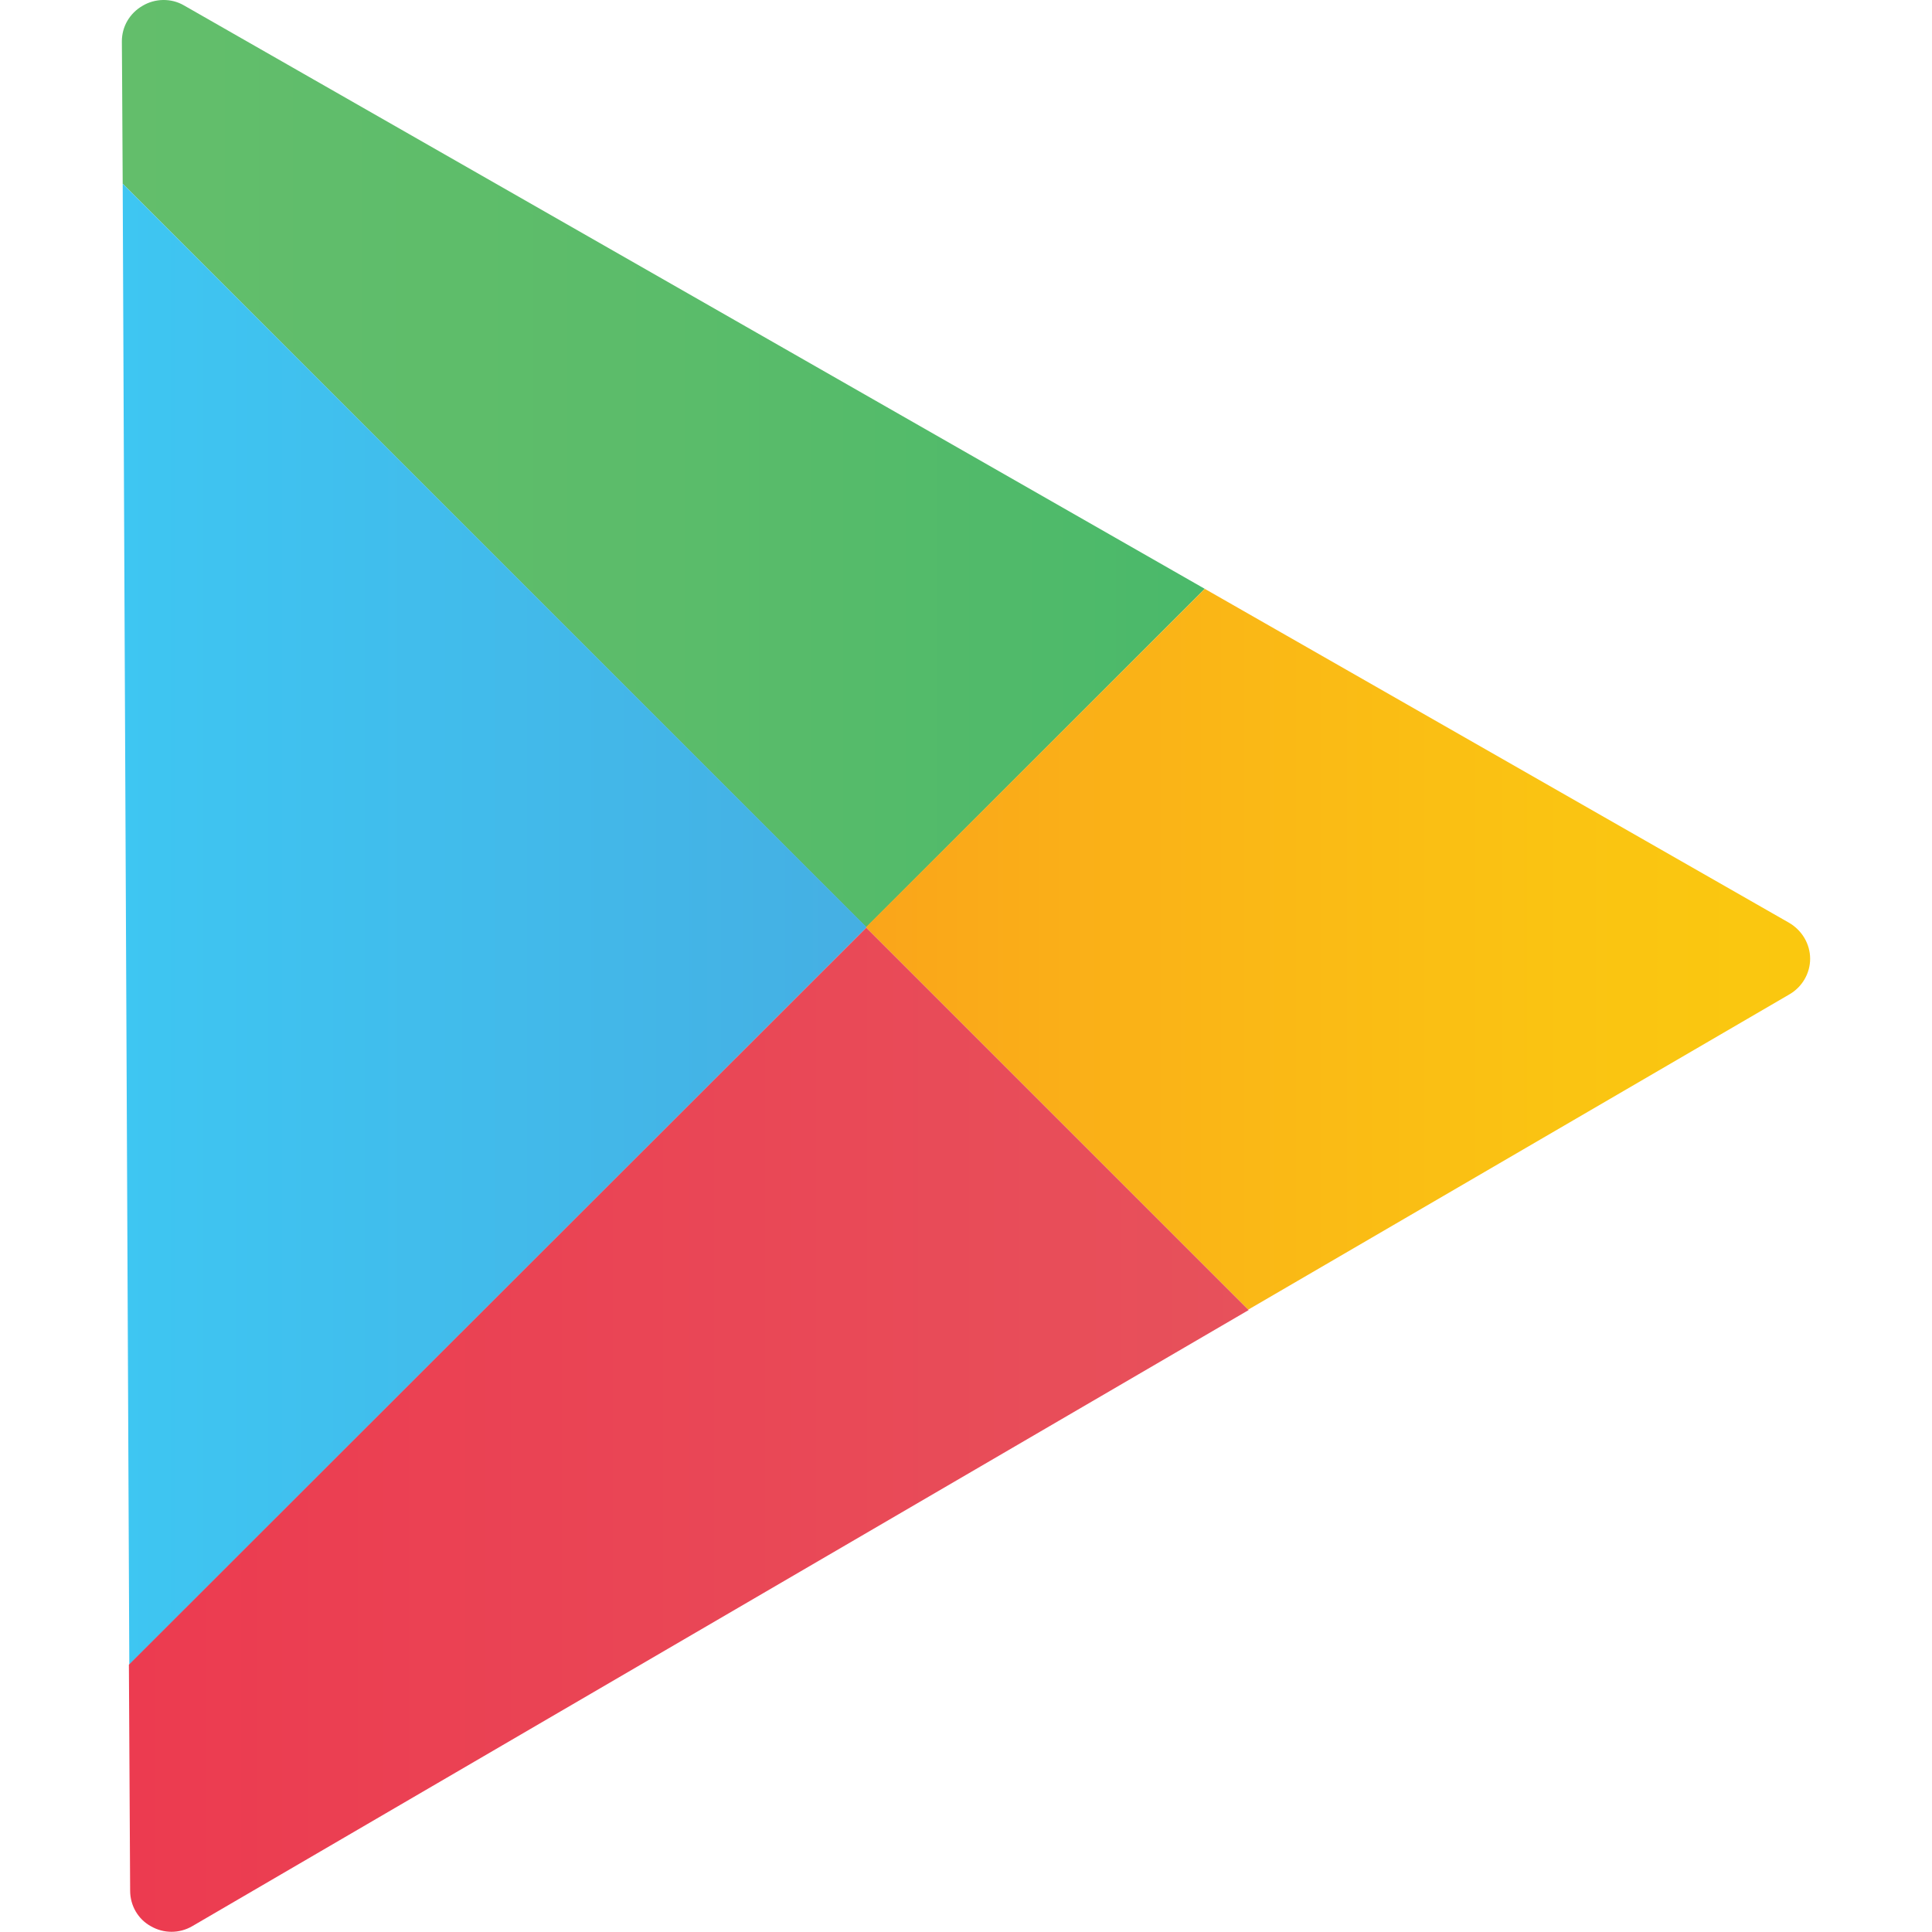
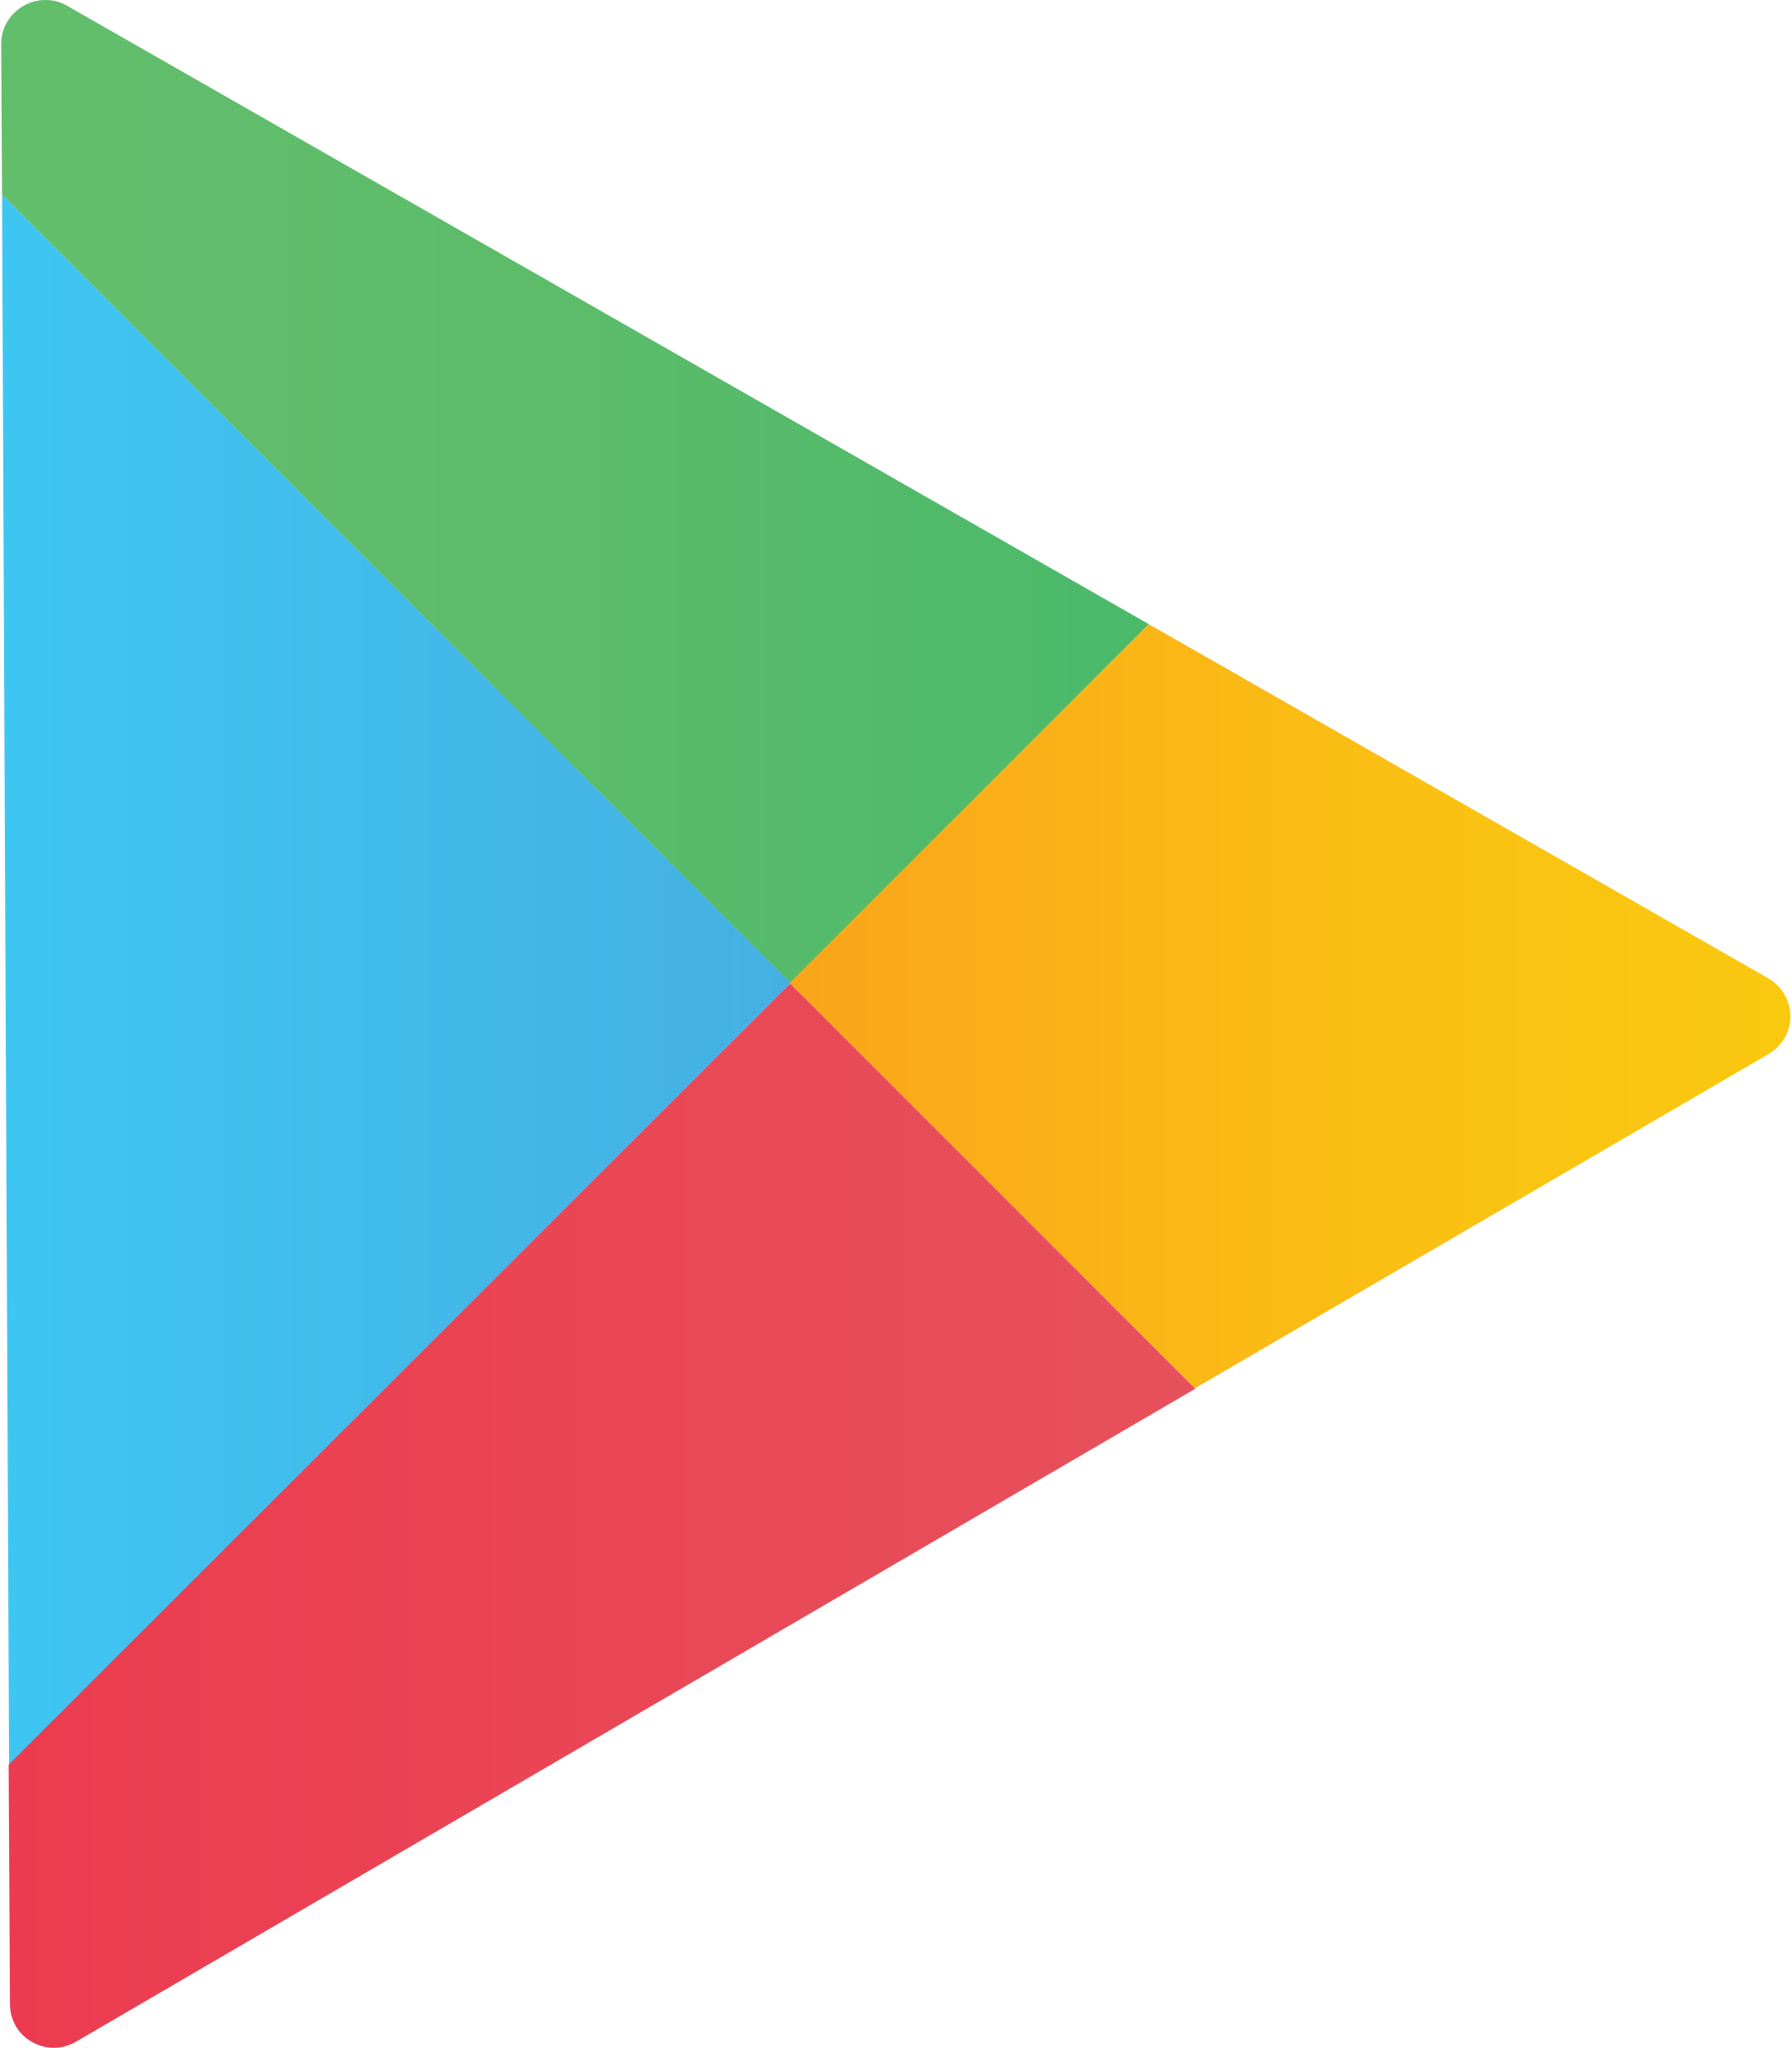
- <svg xmlns="http://www.w3.org/2000/svg" width="800px" height="800px" viewBox="-29.45 0 466.9 466.9" id="Layer_1">
-   <style>.st0{fill:url(#SVGID_1_)}.st1{fill:url(#SVGID_2_)}.st2{fill:url(#SVGID_3_)}.st3{fill:url(#SVGID_4_)}</style>
-   <linearGradient id="SVGID_1_" gradientUnits="userSpaceOnUse" y1="112.094" x2="261.746" y2="112.094">
-     <stop offset="0" stop-color="#63be6b" />
-     <stop offset=".506" stop-color="#5bbc6a" />
-     <stop offset="1" stop-color="#4ab96a" />
-   </linearGradient>
-   <path class="st0" d="M261.7 142.3L15 1.3C11.9-.5 8-.4 5 1.4c-3.1 1.8-5 5-5 8.6 0 0 .1 13 .2 34.4l179.7 179.7 81.8-81.8z" />
-   <linearGradient id="SVGID_2_" gradientUnits="userSpaceOnUse" x1=".152" y1="223.393" x2="179.896" y2="223.393">
-     <stop offset="0" stop-color="#3ec6f2" />
-     <stop offset="1" stop-color="#45afe3" />
-   </linearGradient>
-   <path class="st1" d="M.2 44.4C.5 121.6 1.4 309 1.8 402.3L180 224.1.2 44.4z" />
-   <linearGradient id="SVGID_3_" gradientUnits="userSpaceOnUse" x1="179.896" y1="229.464" x2="407.976" y2="229.464">
-     <stop offset="0" stop-color="#faa51a" />
-     <stop offset=".387" stop-color="#fab716" />
-     <stop offset=".741" stop-color="#fac412" />
-     <stop offset="1" stop-color="#fac80f" />
-   </linearGradient>
-   <path class="st2" d="M402.9 223l-141.2-80.7-81.9 81.8 92.4 92.4L403 240.3c3.1-1.8 5-5.1 5-8.6 0-3.6-2-6.9-5.1-8.7z" />
-   <linearGradient id="SVGID_4_" gradientUnits="userSpaceOnUse" x1="1.744" y1="345.521" x2="272.296" y2="345.521">
-     <stop offset="0" stop-color="#ec3b50" />
-     <stop offset="1" stop-color="#e7515b" />
-   </linearGradient>
-   <path class="st3" d="M1.7 402.3c.2 33.3.3 54.6.3 54.6 0 3.6 1.9 6.9 5 8.6 3.1 1.8 6.9 1.8 10 0l255.3-148.9-92.4-92.4L1.7 402.3z" />
+ <svg xmlns="http://www.w3.org/2000/svg" width="700" height="800" viewBox="0 0 700 800" fill="none">
+   <path d="M448.865 243.821L26.162 2.227C20.85 -0.857 14.168 -0.686 9.028 2.399C3.716 5.483 0.46 10.966 0.46 17.134C0.46 17.134 0.632 39.409 0.803 76.076L308.706 383.979L448.865 243.821Z" fill="url(#paint0_linear_406_87)" />
+   <path d="M0.803 76.076C1.317 208.353 2.859 529.449 3.545 689.312L308.878 383.979L0.803 76.076Z" fill="url(#paint1_linear_406_87)" />
+   <path d="M690.801 382.095L448.865 243.821L308.535 383.979L466.856 542.3L690.972 411.737C696.284 408.653 699.54 402.998 699.54 397.001C699.54 390.833 696.113 385.179 690.801 382.095Z" fill="url(#paint2_linear_406_87)" />
+   <path d="M3.373 689.313C3.716 746.37 3.887 782.866 3.887 782.866C3.887 789.034 7.143 794.688 12.454 797.601C17.766 800.685 24.277 800.685 29.589 797.601L467.027 542.472L308.706 384.151L3.373 689.313Z" fill="url(#paint3_linear_406_87)" />
+   <defs>
+     <linearGradient id="paint0_linear_406_87" x1="0.46" y1="192.065" x2="448.944" y2="192.065" gradientUnits="userSpaceOnUse">
+       <stop stop-color="#63BE6B" />
+       <stop offset="0.506" stop-color="#5BBC6A" />
+       <stop offset="1" stop-color="#4AB96A" />
+     </linearGradient>
+     <linearGradient id="paint1_linear_406_87" x1="0.721" y1="382.768" x2="308.7" y2="382.768" gradientUnits="userSpaceOnUse">
+       <stop stop-color="#3EC6F2" />
+       <stop offset="1" stop-color="#45AFE3" />
+     </linearGradient>
+     <linearGradient id="paint2_linear_406_87" x1="308.7" y1="393.17" x2="699.498" y2="393.17" gradientUnits="userSpaceOnUse">
+       <stop stop-color="#FAA51A" />
+       <stop offset="0.387" stop-color="#FAB716" />
+       <stop offset="0.741" stop-color="#FAC412" />
+       <stop offset="1" stop-color="#FAC80F" />
+     </linearGradient>
+     <linearGradient id="paint3_linear_406_87" x1="3.449" y1="592.026" x2="467.02" y2="592.026" gradientUnits="userSpaceOnUse">
+       <stop stop-color="#EC3B50" />
+       <stop offset="1" stop-color="#E7515B" />
+     </linearGradient>
+   </defs>
</svg>
